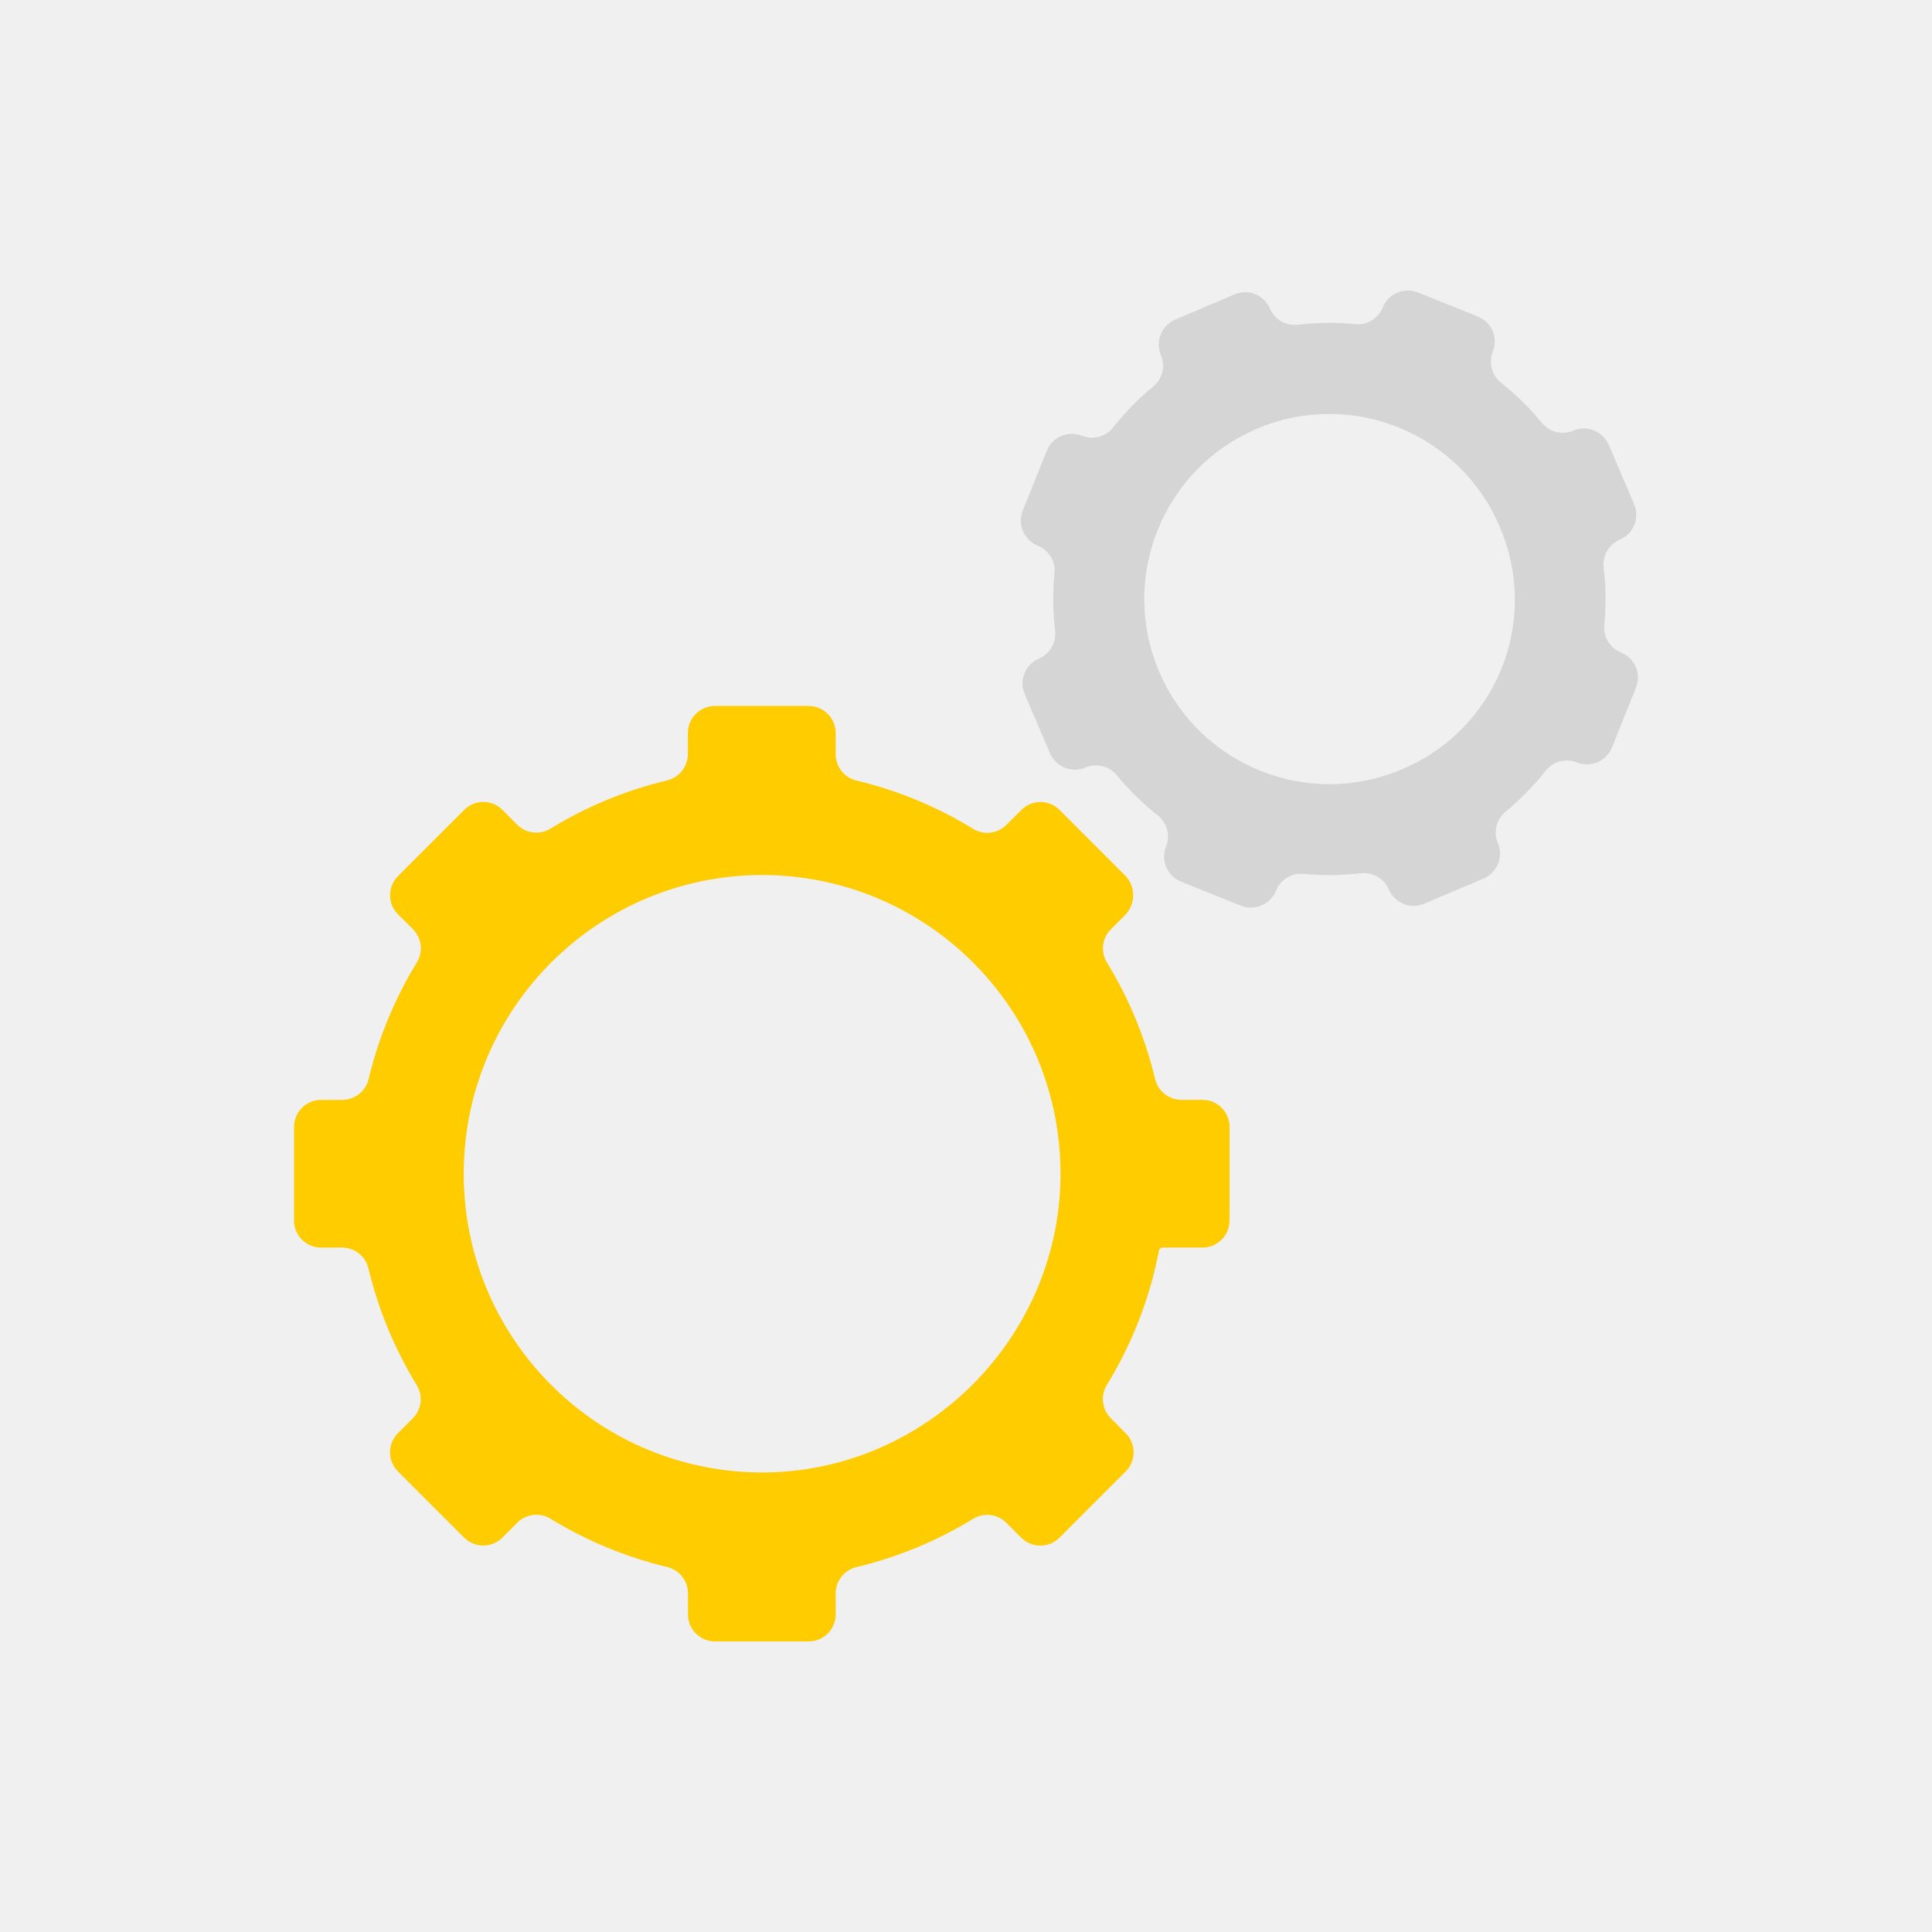
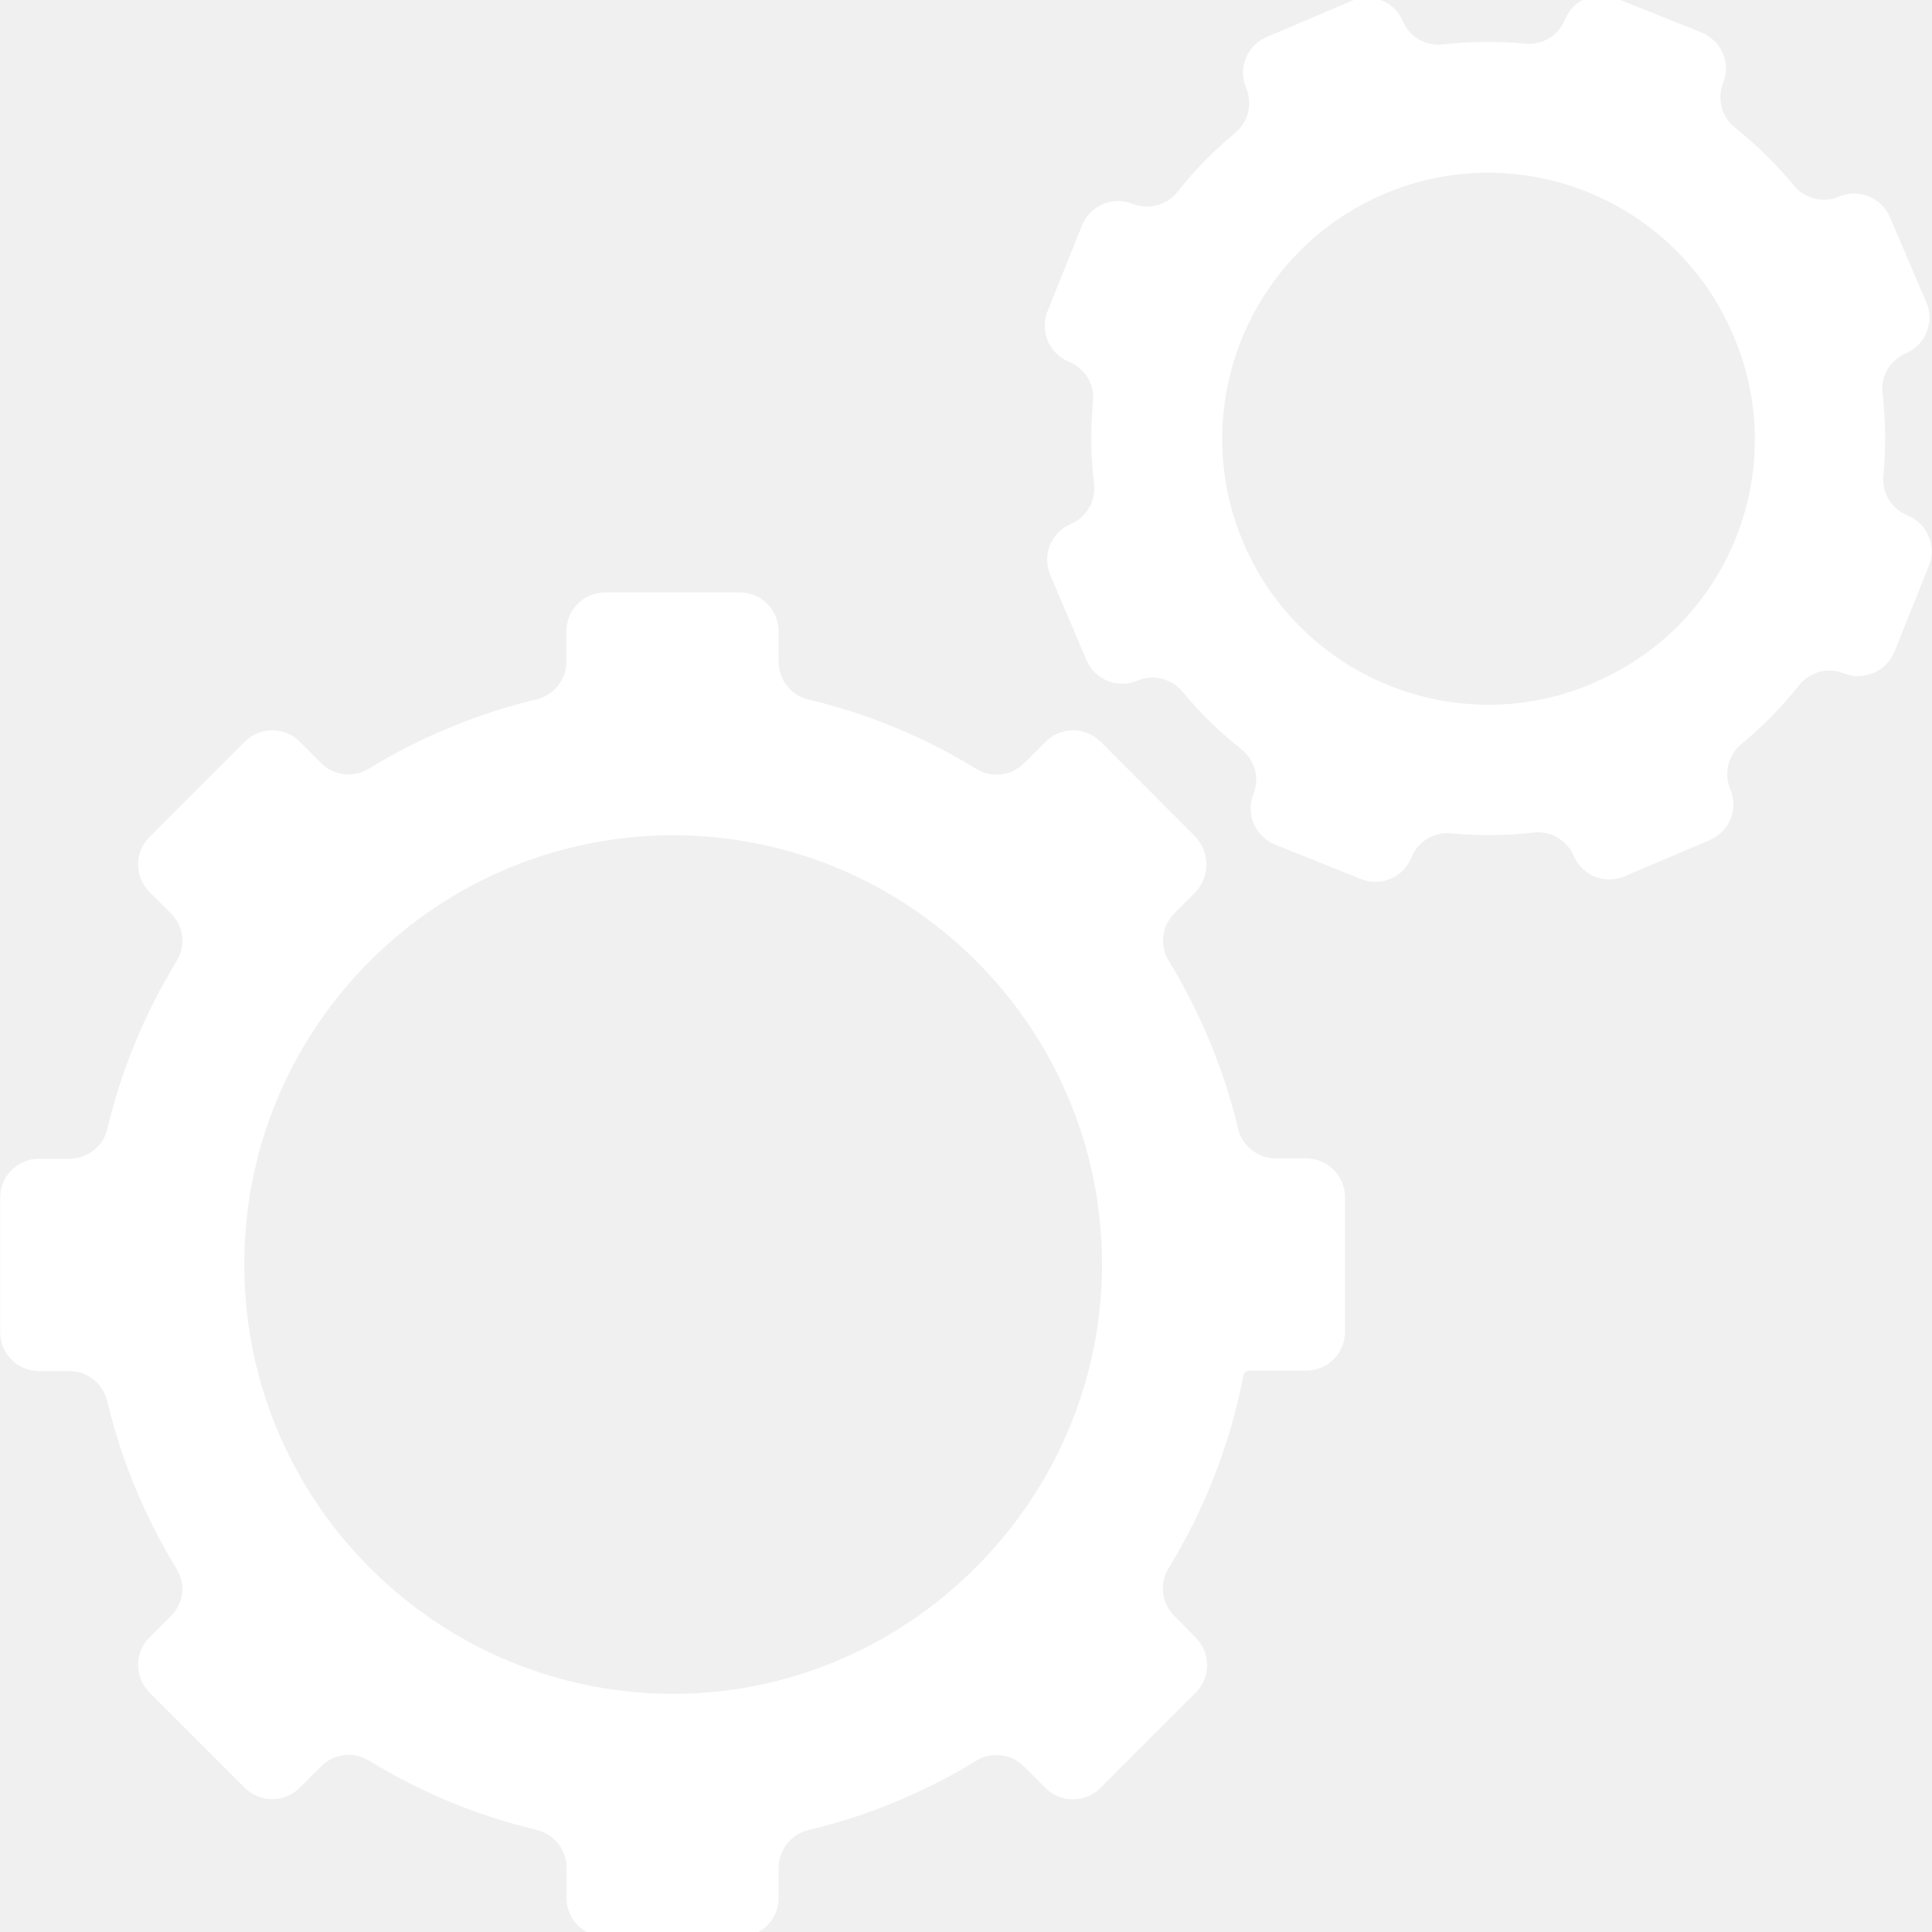
- <svg xmlns="http://www.w3.org/2000/svg" id="main" viewBox="0 0 1000.25 1000.25">
-   <defs>
-     <style>.cls-1{fill:none;stroke:#fff;stroke-miterlimit:10;stroke-width:0.25px;opacity:0;}.cls-2{fill:#fc0;}.cls-3{fill:#d5d5d5;}</style>
-   </defs>
-   <rect id="frame" class="cls-1" x="0.13" y="0.13" width="1000" height="1000" />
+ <svg xmlns="http://www.w3.org/2000/svg" version="1.1" id="main" x="0px" y="0px" viewBox="0 0 1000.2 1000.2" style="enable-background:new 0 0 1000.2 1000.2;" xml:space="preserve">
+   <style type="text/css">
+ 	.st0{fill:#FFFFFF;}
+ </style>
  <g id="settings">
    <g id="selected">
-       <path class="cls-2" d="M213.61,734.14l-7.72,7.72a14,14,0,0,0,0,19.8l34.28,34.28a14,14,0,0,0,19.8,0l7.72-7.72a13.93,13.93,0,0,1,17.12-2.09,208.22,208.22,0,0,0,60.39,25,14.07,14.07,0,0,1,10.85,13.64v10.92a14,14,0,0,0,14,14h48.47a14,14,0,0,0,14-14V824.81a14.07,14.07,0,0,1,10.85-13.64,208,208,0,0,0,60.38-25,13.94,13.94,0,0,1,17.13,2.09l7.71,7.71a14,14,0,0,0,19.8,0l34.28-34.27a14,14,0,0,0,0-19.8L575,734.14A13.93,13.93,0,0,1,572.86,717a208.21,208.21,0,0,0,27-69.51,2.11,2.11,0,0,1,2.08-1.72h20.51a14,14,0,0,0,14-14V583.3a14,14,0,0,0-14-14H611.54a14.07,14.07,0,0,1-13.64-10.84,208,208,0,0,0-25-60.38A13.94,13.94,0,0,1,575,481l7.27-7.27a14.62,14.62,0,0,0,0-20.69l-33.83-33.83a14,14,0,0,0-19.8,0l-7.72,7.71A13.93,13.93,0,0,1,503.75,429a208,208,0,0,0-60.38-25,14.05,14.05,0,0,1-10.85-13.64V379.36a14,14,0,0,0-14-14H370a14,14,0,0,0-14,14v10.92a14.05,14.05,0,0,1-10.85,13.64,208.28,208.28,0,0,0-60.38,25,13.93,13.93,0,0,1-17.12-2.09L260,419.16a14,14,0,0,0-19.8,0l-34.28,34.28a14,14,0,0,0,0,19.8l7.72,7.71a13.94,13.94,0,0,1,2.09,17.13,208,208,0,0,0-25,60.38A14.05,14.05,0,0,1,177,569.31H166.1a14,14,0,0,0-14,14v48.48a14,14,0,0,0,14,14H177a14.05,14.05,0,0,1,13.64,10.85,208.28,208.28,0,0,0,25,60.38A13.93,13.93,0,0,1,213.61,734.14ZM394.28,452.89A154.65,154.65,0,0,1,548.92,605.41c1.18,86.51-70.28,158-156.78,156.78a154.66,154.66,0,0,1,2.14-309.3Z" transform="translate(0.13 0.13)" />
-       <path class="cls-3" d="M838.53,279.24h0a14,14,0,0,0,7.37-18.32l-13.12-30.74a14,14,0,0,0-18.32-7.37h0a13.91,13.91,0,0,1-16.2-3.9A140.32,140.32,0,0,0,777,198a13.92,13.92,0,0,1-4.24-16.12h0A14,14,0,0,0,765,163.75l-31-12.47A14,14,0,0,0,715.79,159v0a13.93,13.93,0,0,1-14.2,8.69,142.6,142.6,0,0,0-29.86.31,13.92,13.92,0,0,1-14.38-8.39v0A14,14,0,0,0,639,152.27l-30.74,13.11a14,14,0,0,0-7.37,18.32h0A13.9,13.9,0,0,1,597,199.9a140.85,140.85,0,0,0-20.89,21.32A13.91,13.91,0,0,1,560,225.46h0a14,14,0,0,0-18.16,7.75l-12.47,31a14,14,0,0,0,7.75,18.16h0a13.91,13.91,0,0,1,8.69,14.21,141.17,141.17,0,0,0,.32,29.85,13.92,13.92,0,0,1-8.39,14.39h0a14,14,0,0,0-7.37,18.32l13.11,30.74a14,14,0,0,0,18.32,7.37h0a13.91,13.91,0,0,1,16.19,3.9,140.92,140.92,0,0,0,21.33,20.89,13.91,13.91,0,0,1,4.23,16.1h0a14,14,0,0,0,7.75,18.16l31,12.47A14,14,0,0,0,660.48,461h0a13.9,13.9,0,0,1,14.19-8.7,142.7,142.7,0,0,0,29.87-.31,13.9,13.9,0,0,1,14.37,8.39v0a14,14,0,0,0,18.32,7.36L768,454.69a14,14,0,0,0,7.36-18.32h0a13.91,13.91,0,0,1,3.9-16.19,140.85,140.85,0,0,0,20.89-21.32,13.91,13.91,0,0,1,16.11-4.24h0a14,14,0,0,0,18.16-7.75l12.47-31a14,14,0,0,0-7.75-18.17h0a13.92,13.92,0,0,1-8.69-14.21,140.5,140.5,0,0,0-.31-29.85A13.92,13.92,0,0,1,838.53,279.24ZM725.72,398.15a95.81,95.81,0,1,1,50.54-125.7A95.08,95.08,0,0,1,725.72,398.15Z" transform="translate(0.13 0.13)" />
+       <path class="st0" d="M88.5,836.6l-11.1,11.1c-7.9,7.9-7.9,20.6,0,28.5c0,0,0,0,0,0l49.3,49.3c7.9,7.9,20.6,7.9,28.5,0c0,0,0,0,0,0    l11.1-11.1c6.5-6.6,16.7-7.8,24.6-3c26.9,16.5,56.2,28.6,86.8,35.9c9.1,2.1,15.6,10.2,15.6,19.6v15.7c0,11.1,9,20.1,20.1,20.1H383    c11.1,0,20.1-9,20.1-20.1V967c0-9.4,6.5-17.5,15.6-19.6c30.6-7.3,59.9-19.5,86.8-35.9c7.9-4.8,18.1-3.6,24.6,3l11.1,11.1    c7.9,7.9,20.6,7.9,28.5,0c0,0,0,0,0,0l49.3-49.3c7.9-7.9,7.9-20.6,0-28.5c0,0,0,0,0,0l-11-11.2c-6.6-6.5-7.9-16.7-3.1-24.6    c18.8-30.7,32-64.5,38.8-99.9c0.3-1.4,1.5-2.5,3-2.5h29.5c11.1,0,20.1-9,20.1-20.1v-69.7c0-11.1-9-20.1-20.1-20.1h-15.7    c-9.4,0-17.5-6.5-19.6-15.6c-7.3-30.6-19.5-59.9-35.9-86.8c-4.8-7.9-3.5-18,3-24.5l10.4-10.4c8.2-8.2,8.2-21.5,0-29.7c0,0,0,0,0,0    L569.8,384c-7.9-7.9-20.6-7.9-28.5,0c0,0,0,0,0,0l-11.1,11.1c-6.5,6.6-16.8,7.8-24.7,3c-26.9-16.5-56.1-28.6-86.8-35.9    c-9.1-2.1-15.6-10.2-15.6-19.6v-15.8c0-11.1-9-20.1-20.1-20.1h-69.7c-11.1,0-20.1,9-20.1,20.1v15.7c0,9.4-6.5,17.5-15.6,19.6    c-30.6,7.3-59.9,19.5-86.8,35.9c-7.9,4.8-18.1,3.6-24.6-3l-11-11c-7.9-7.9-20.6-7.9-28.5,0c0,0,0,0,0,0l-49.3,49.3    c-7.9,7.9-7.9,20.6,0,28.5c0,0,0,0,0,0l11.1,11.1c6.6,6.5,7.8,16.7,3,24.6c-16.5,26.9-28.6,56.1-35.9,86.8    c-2.1,9.2-10.3,15.6-19.7,15.6H20.2c-11.1,0-20.1,9-20.1,20.1v69.7c0,11.1,9,20.1,20.1,20.1h15.7c9.4,0,17.5,6.5,19.6,15.6    c7.3,30.6,19.5,59.9,35.9,86.8C96.3,819.9,95.1,830.1,88.5,836.6z M348.2,432.4c121.6,0,220.6,97.7,222.3,219.2    c1.7,124.3-101,227.1-225.3,225.3c-122.7-2-220.7-103.1-218.7-225.8C128.3,530,227,432.7,348.2,432.4L348.2,432.4z" />
+       <path class="st0" d="M986.7,182.9L986.7,182.9c10.2-4.4,14.9-16.1,10.6-26.3l-18.9-44.2c-4.4-10.2-16.1-14.9-26.3-10.6l0,0    c-8.1,3.5-17.6,1.2-23.3-5.6c-9.1-11.1-19.3-21.1-30.6-30.1c-6.9-5.5-9.4-14.9-6.1-23.2l0,0c4.1-10.3-0.9-21.9-11.2-26.1L836.4-1    c-10.3-4.2-22,0.8-26.2,11.1l0,0c-3.3,8.2-11.6,13.3-20.4,12.5c-14.3-1.4-28.7-1.2-42.9,0.4c-8.8,1-17.2-3.9-20.7-12.1l0,0    C721.9,0.7,710.1-4,699.9,0.4l-44.2,18.8c-10.2,4.4-14.9,16.1-10.6,26.3l0,0c3.5,8.1,1.2,17.6-5.6,23.3    c-11.1,9.1-21.1,19.4-30,30.6c-5.5,6.9-14.9,9.4-23.2,6.1l0,0c-10.3-4.1-21.9,0.9-26.1,11.1l-17.9,44.6    c-4.1,10.3,0.9,21.9,11.1,26.1l0,0c8.2,3.3,13.3,11.6,12.5,20.4c-1.4,14.3-1.2,28.7,0.5,42.9c1,8.8-3.9,17.2-12.1,20.7l0,0    c-10.2,4.4-14.9,16.1-10.6,26.3l18.8,44.2c4.4,10.2,16.1,14.9,26.3,10.6l0,0c8.1-3.5,17.6-1.2,23.3,5.6    c9.1,11.1,19.4,21.1,30.7,30c6.9,5.5,9.4,14.9,6.1,23.1l0,0c-4.1,10.3,0.9,21.9,11.1,26.1l44.6,17.9c10.3,4.1,22-0.9,26.1-11.2    l0,0c3.3-8.2,11.6-13.3,20.4-12.5c14.3,1.4,28.7,1.2,42.9-0.4c8.8-1,17.2,3.9,20.7,12.1l0,0c4.4,10.2,16.1,14.9,26.3,10.6    l44.2-18.8c10.2-4.4,14.9-16.1,10.6-26.3l0,0c-3.5-8.1-1.2-17.6,5.6-23.3c11.1-9.1,21.1-19.4,30-30.6c5.5-6.9,14.9-9.4,23.2-6.1    l0,0c10.3,4.1,21.9-0.9,26.1-11.1l17.9-44.6c4.1-10.3-0.9-22-11.1-26.1l0,0c-8.2-3.3-13.3-11.6-12.5-20.4    c1.4-14.3,1.2-28.7-0.4-42.9C973.6,194.7,978.5,186.3,986.7,182.9z M824.5,353.8c-69.9,29.8-150.8-2.7-180.7-72.6    c-29.8-69.9,2.7-150.8,72.6-180.7s150.8,2.7,180.7,72.6c0,0,0,0,0,0c30.1,69.2-1.5,149.7-70.7,179.8    C825.8,353.2,825.2,353.5,824.5,353.8z" />
    </g>
  </g>
</svg>
